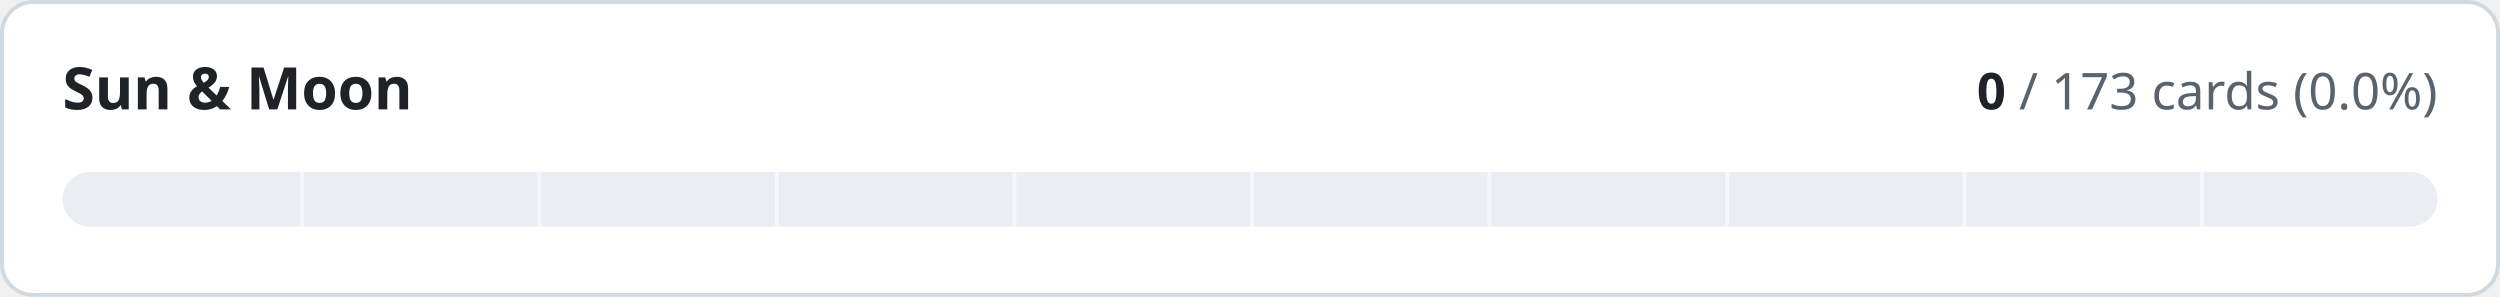
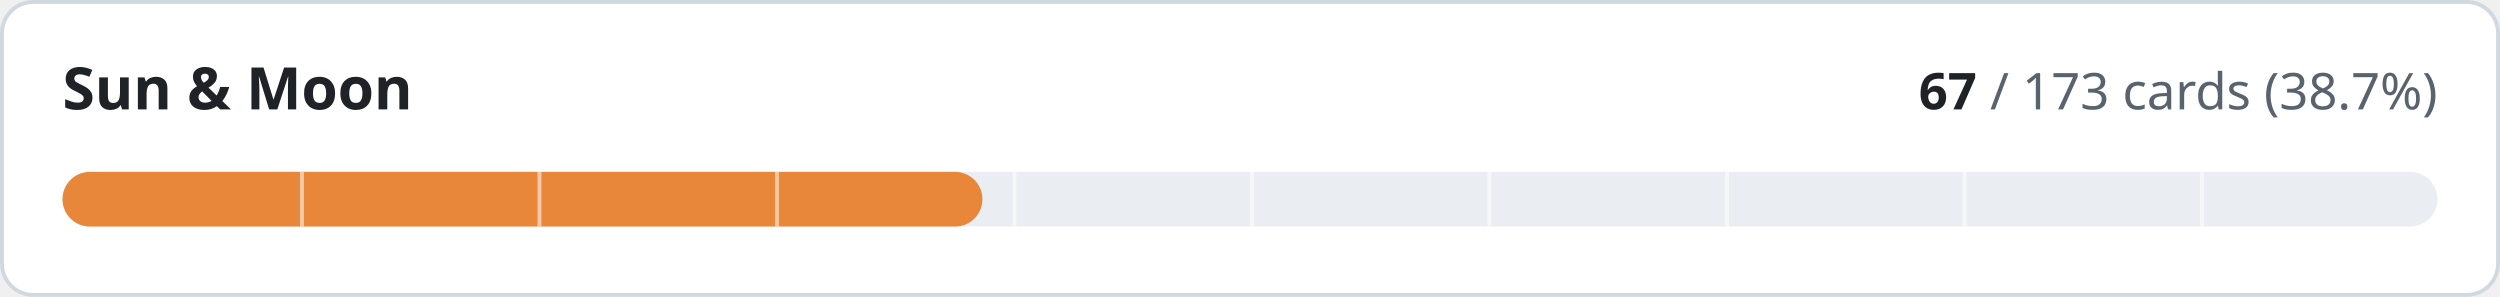
- <svg xmlns="http://www.w3.org/2000/svg" width="640" height="76" viewBox="0 0 640 76" role="img" aria-label="Sun &amp; Moon: 0 of 173 cards implemented">
+ <svg xmlns="http://www.w3.org/2000/svg" width="640" height="76" viewBox="0 0 640 76" role="img" aria-label="Sun &amp; Moon: 67 of 173 cards implemented">
  <style>
.t{fill:#1f2328}.m{fill:#59636e}.trk{fill:#eaeef2}.bd{stroke:#d1d9e0}.bg{fill:#ffffff}
@media (prefers-color-scheme:dark){.t{fill:#f0f6fc}.m{fill:#9198a1}.trk{fill:#262c36}.bd{stroke:#3d444d}.bg{fill:#0d1117}}
text{font-family:-apple-system,BlinkMacSystemFont,'Segoe UI','Noto Sans',Helvetica,Arial,sans-serif;font-variant-numeric:tabular-nums}
</style>
  <rect class="bg bd" x="0.5" y="0.5" width="639" height="75" rx="8" stroke-width="1" />
  <text class="t" x="16" y="28" font-size="15" font-weight="600">Sun &amp; Moon</text>
  <text class="m" x="624" y="28" font-size="13" text-anchor="end">
-     <tspan class="t" font-weight="600">0</tspan> / 173 cards (0.0%)</text>
+     <tspan class="t" font-weight="600">67</tspan> / 173 cards (38.7%)</text>
  <rect class="trk" x="16" y="44" width="608" height="14" rx="7" />
+   <rect x="16" y="44" width="235.5" height="14" rx="7" fill="#e8873a" />
  <rect x="76.8" y="44" width="1" height="14" class="bg" opacity="0.55" />
  <rect x="137.6" y="44" width="1" height="14" class="bg" opacity="0.55" />
  <rect x="198.4" y="44" width="1" height="14" class="bg" opacity="0.55" />
  <rect x="259.2" y="44" width="1" height="14" class="bg" opacity="0.55" />
  <rect x="320.0" y="44" width="1" height="14" class="bg" opacity="0.55" />
  <rect x="380.8" y="44" width="1" height="14" class="bg" opacity="0.55" />
  <rect x="441.6" y="44" width="1" height="14" class="bg" opacity="0.55" />
  <rect x="502.4" y="44" width="1" height="14" class="bg" opacity="0.55" />
  <rect x="563.2" y="44" width="1" height="14" class="bg" opacity="0.55" />
</svg>
